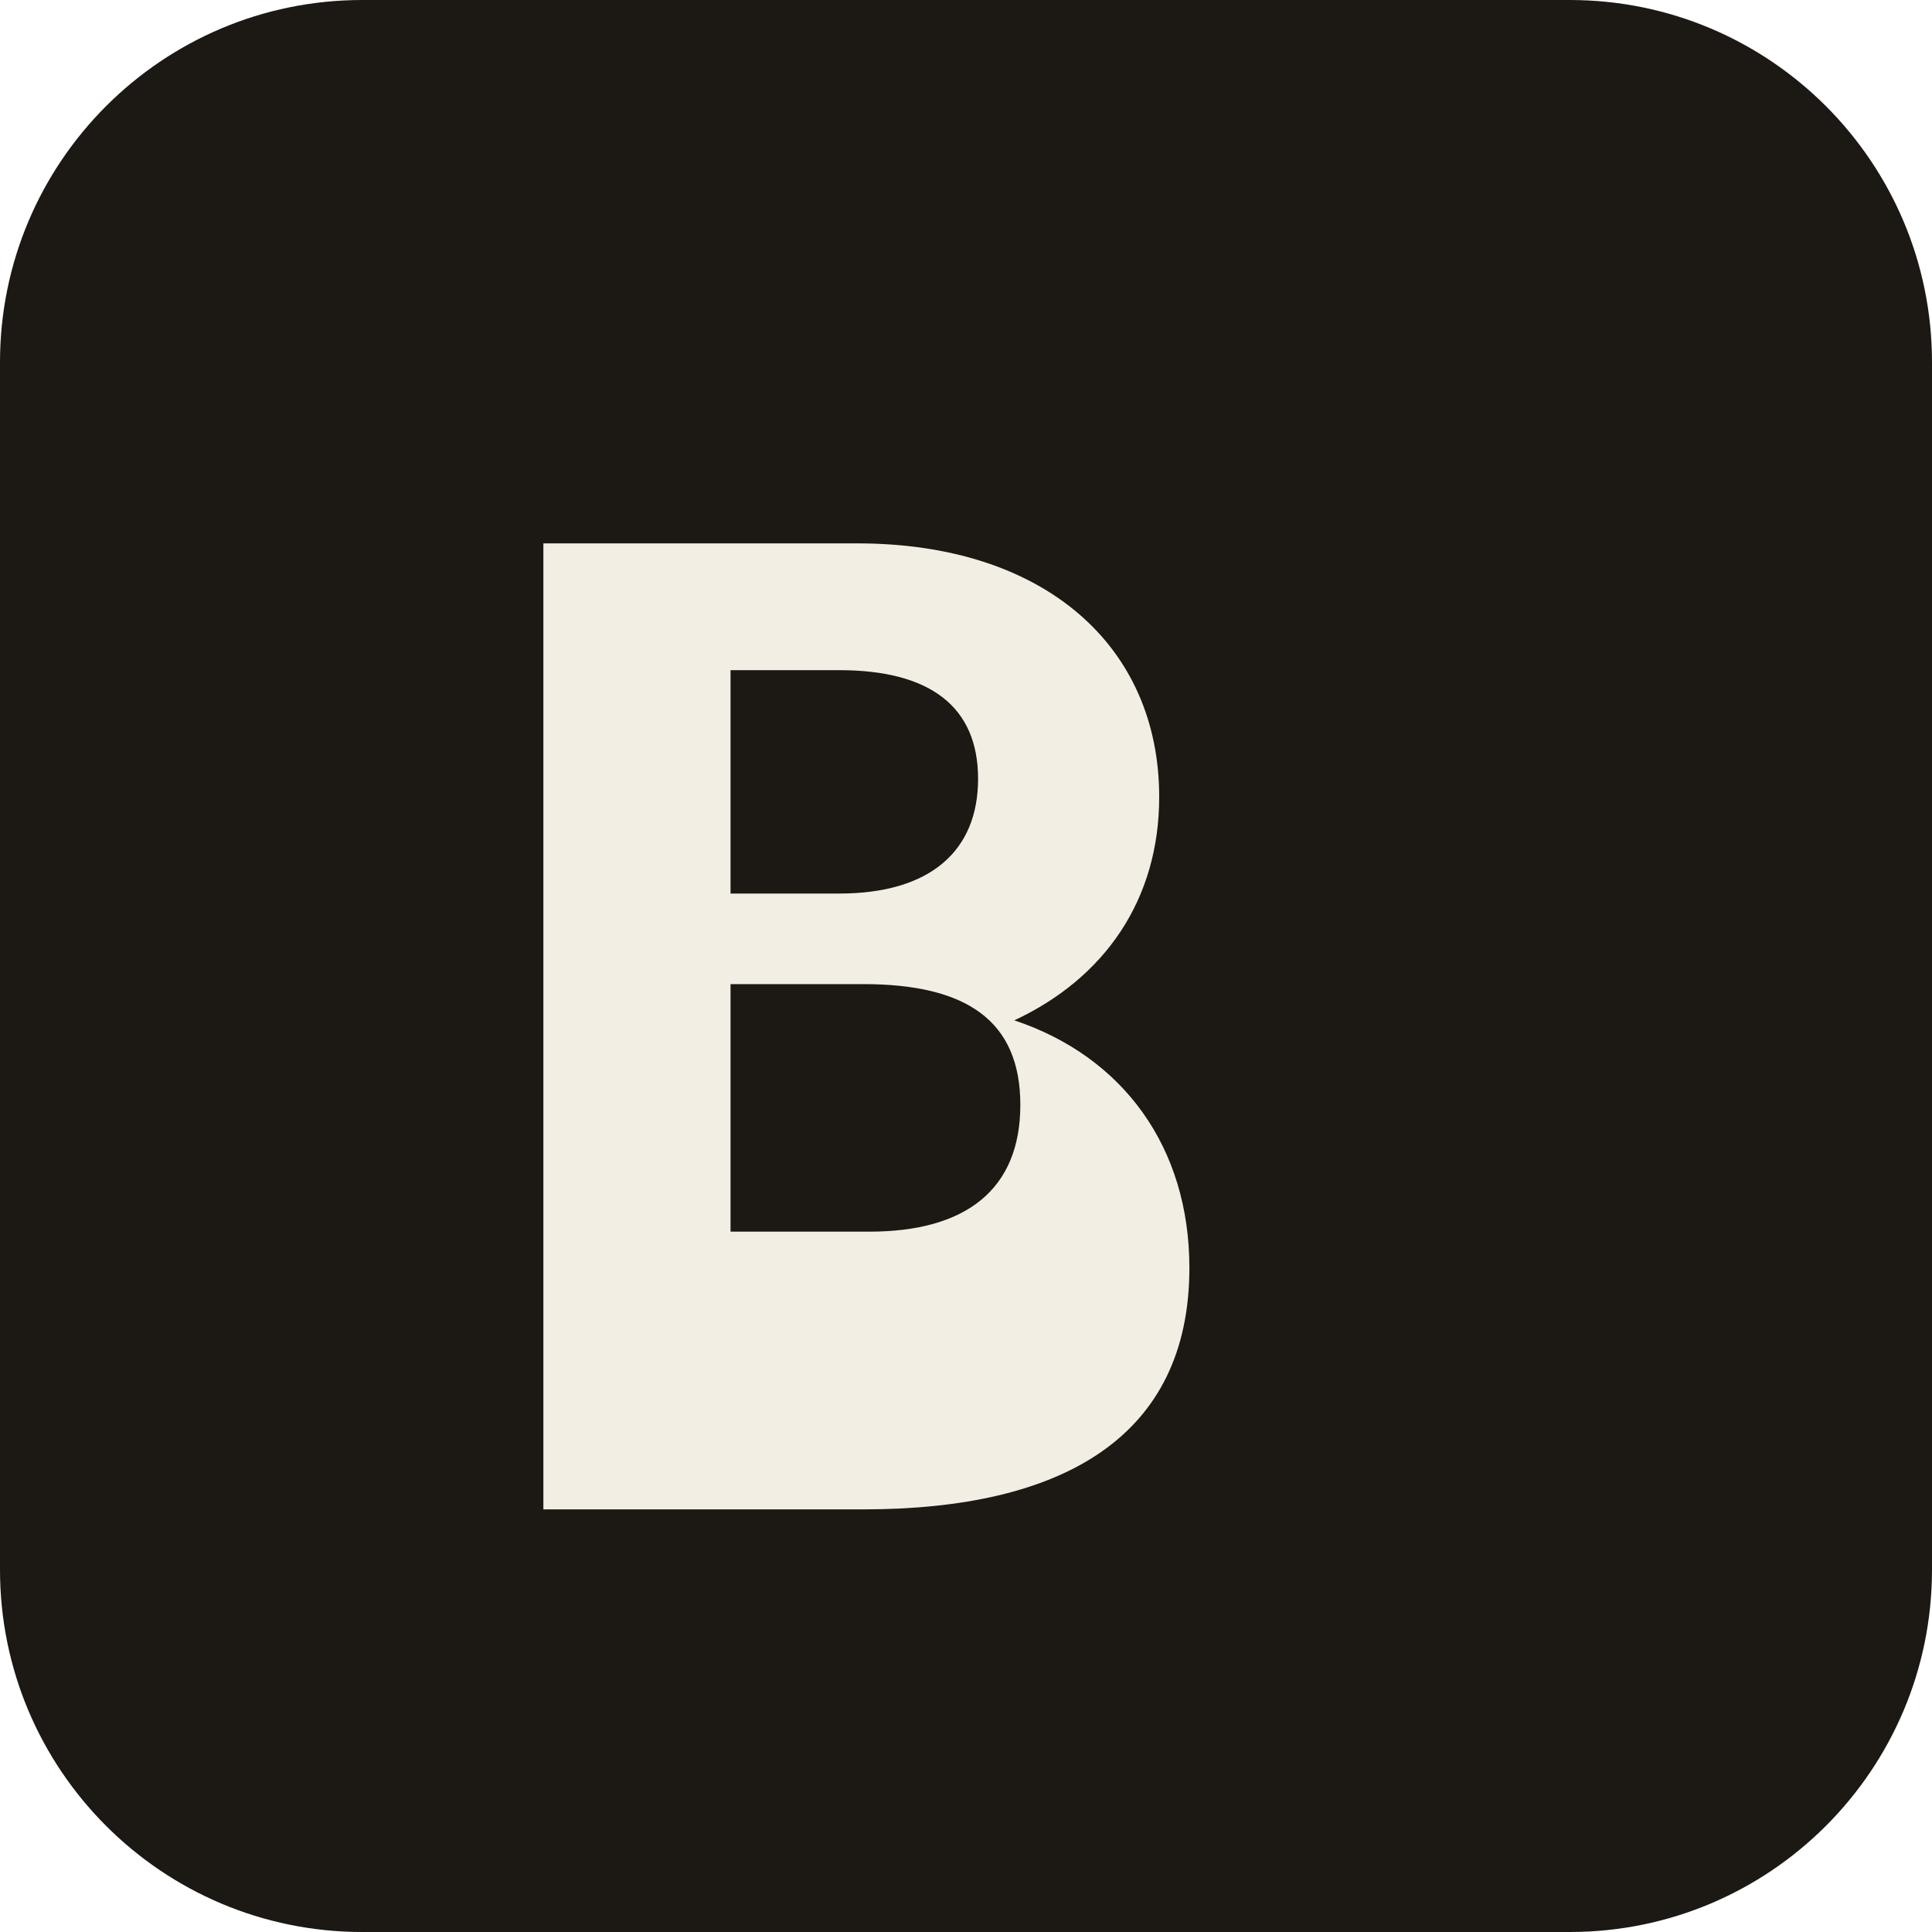
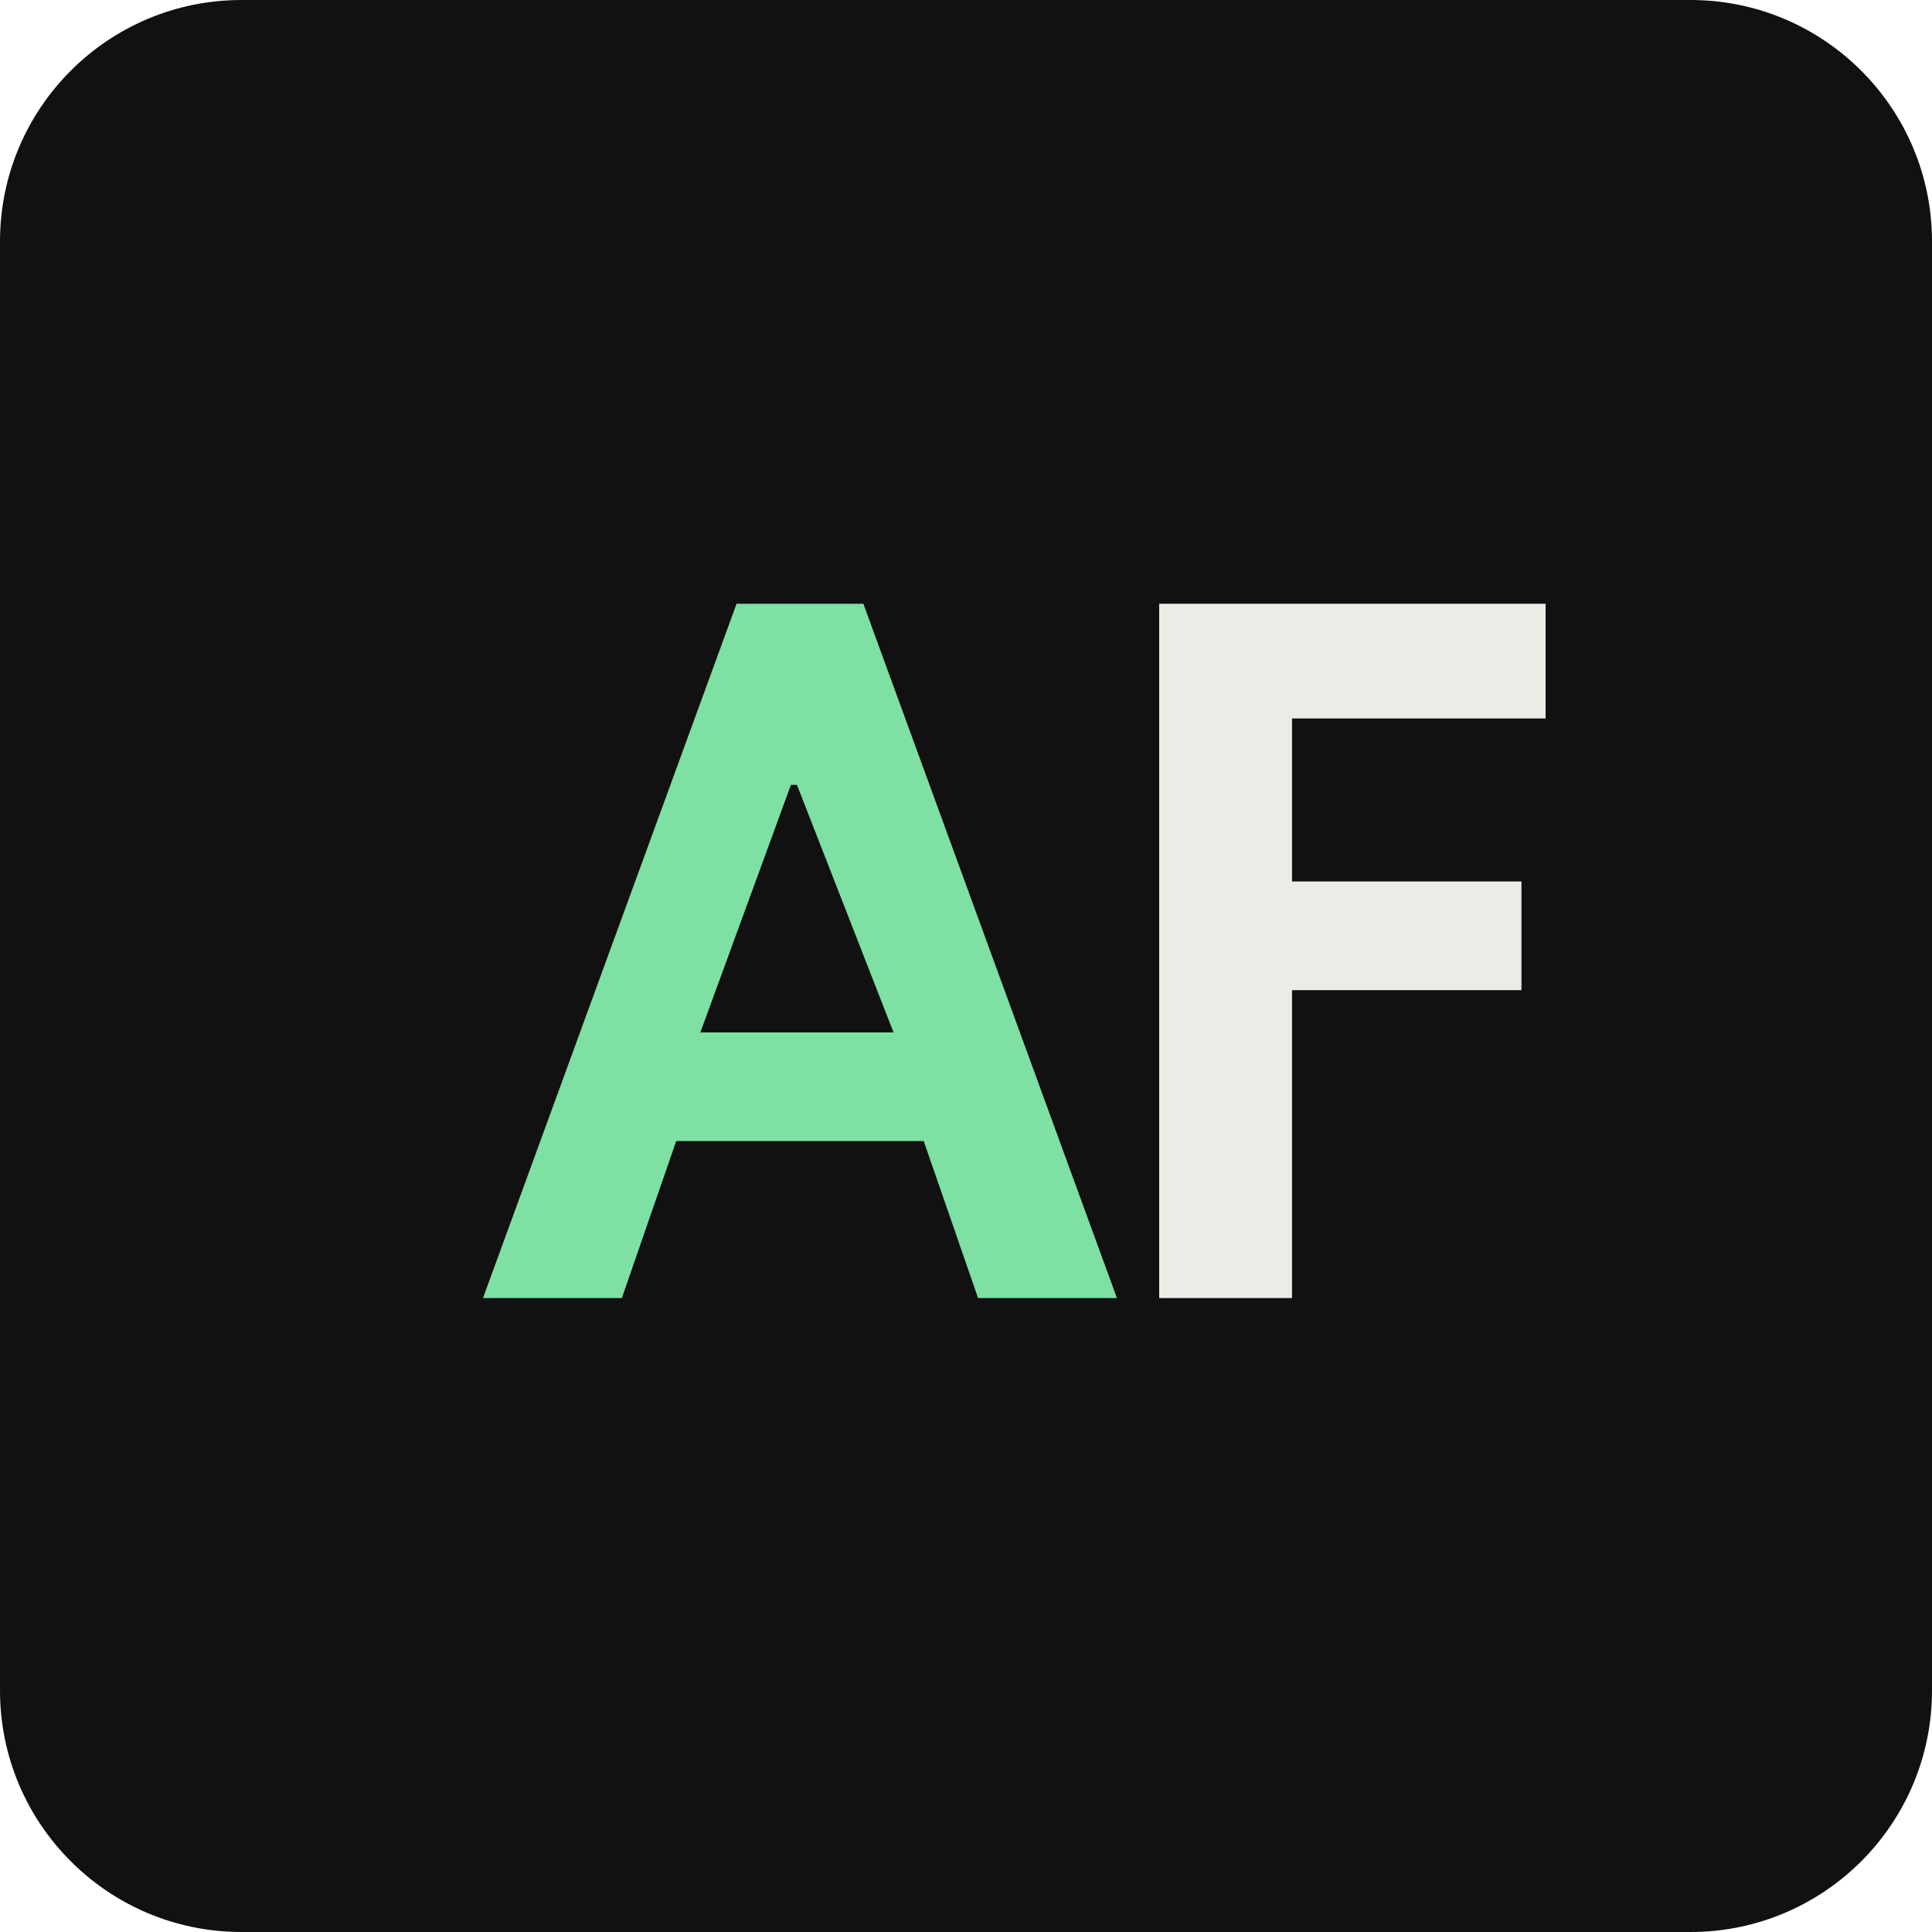
<svg xmlns="http://www.w3.org/2000/svg" viewBox="0 0 32 32" fill="none">
-   <rect width="32" height="32" rx="6" fill="#1c1814" />
-   <path d="M9 23V9h5.2c3.1 0 5 1.7 5 4.2 0 1.7-.9 3-2.4 3.7 1.8.6 2.9 2.1 2.9 4.1 0 2.8-2.1 4-5.4 4H9Zm3.1-8.2h1.8c1.5 0 2.3-.7 2.3-1.9s-.8-1.8-2.3-1.8h-1.8v3.7Zm0 2.5V20.4h2.3c1.6 0 2.5-.7 2.5-2.1s-.9-2-2.6-2h-2.2Z" fill="#f3eee4" />
+   <rect width="32" height="32" rx="4" fill="#111111" />
+   <path d="M8 21.5 12.2 10h2.1L18.5 21.5h-2.3l-.9-2.6h-4.1l-.9 2.6H8Zm3.6-4.4h3.2L13.2 13h-.1l-1.5 4.1Z" fill="#7ee0a3" />
+   <path d="M19.2 21.5V10h6.4v1.9h-4.2v2.7h3.8v1.8h-3.8v5.1h-2.2Z" fill="#ecece6" />
</svg>
